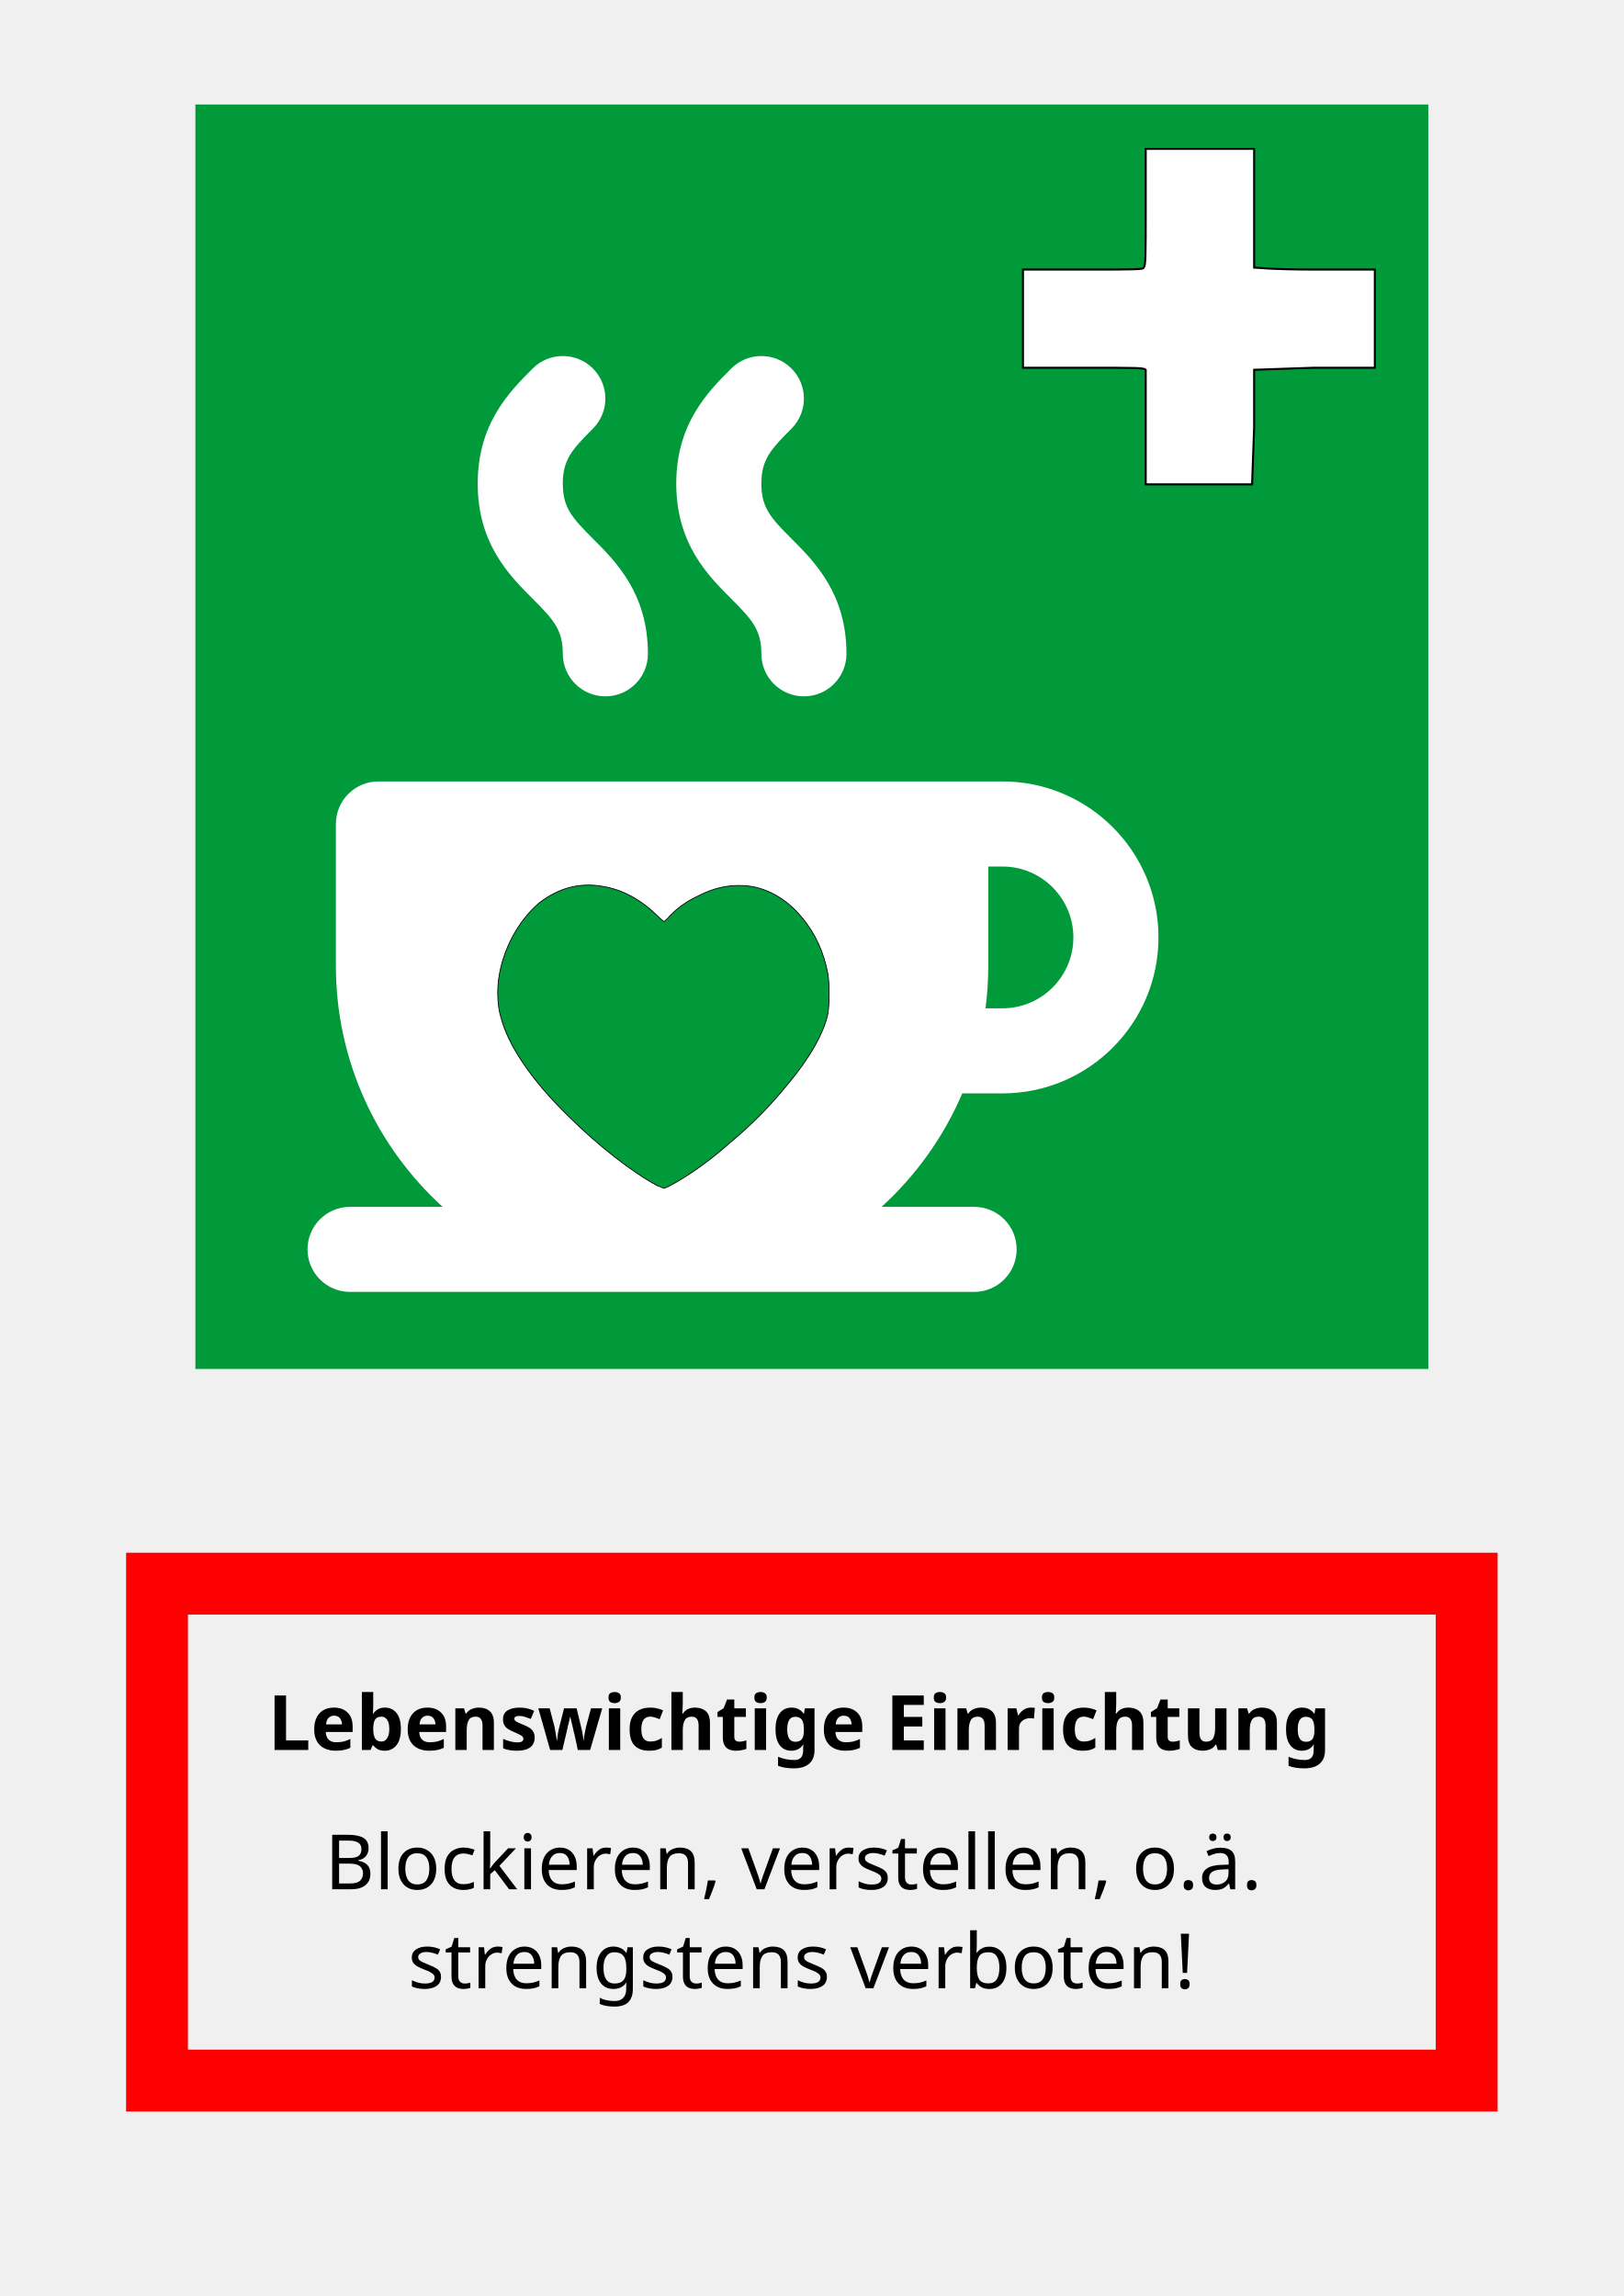
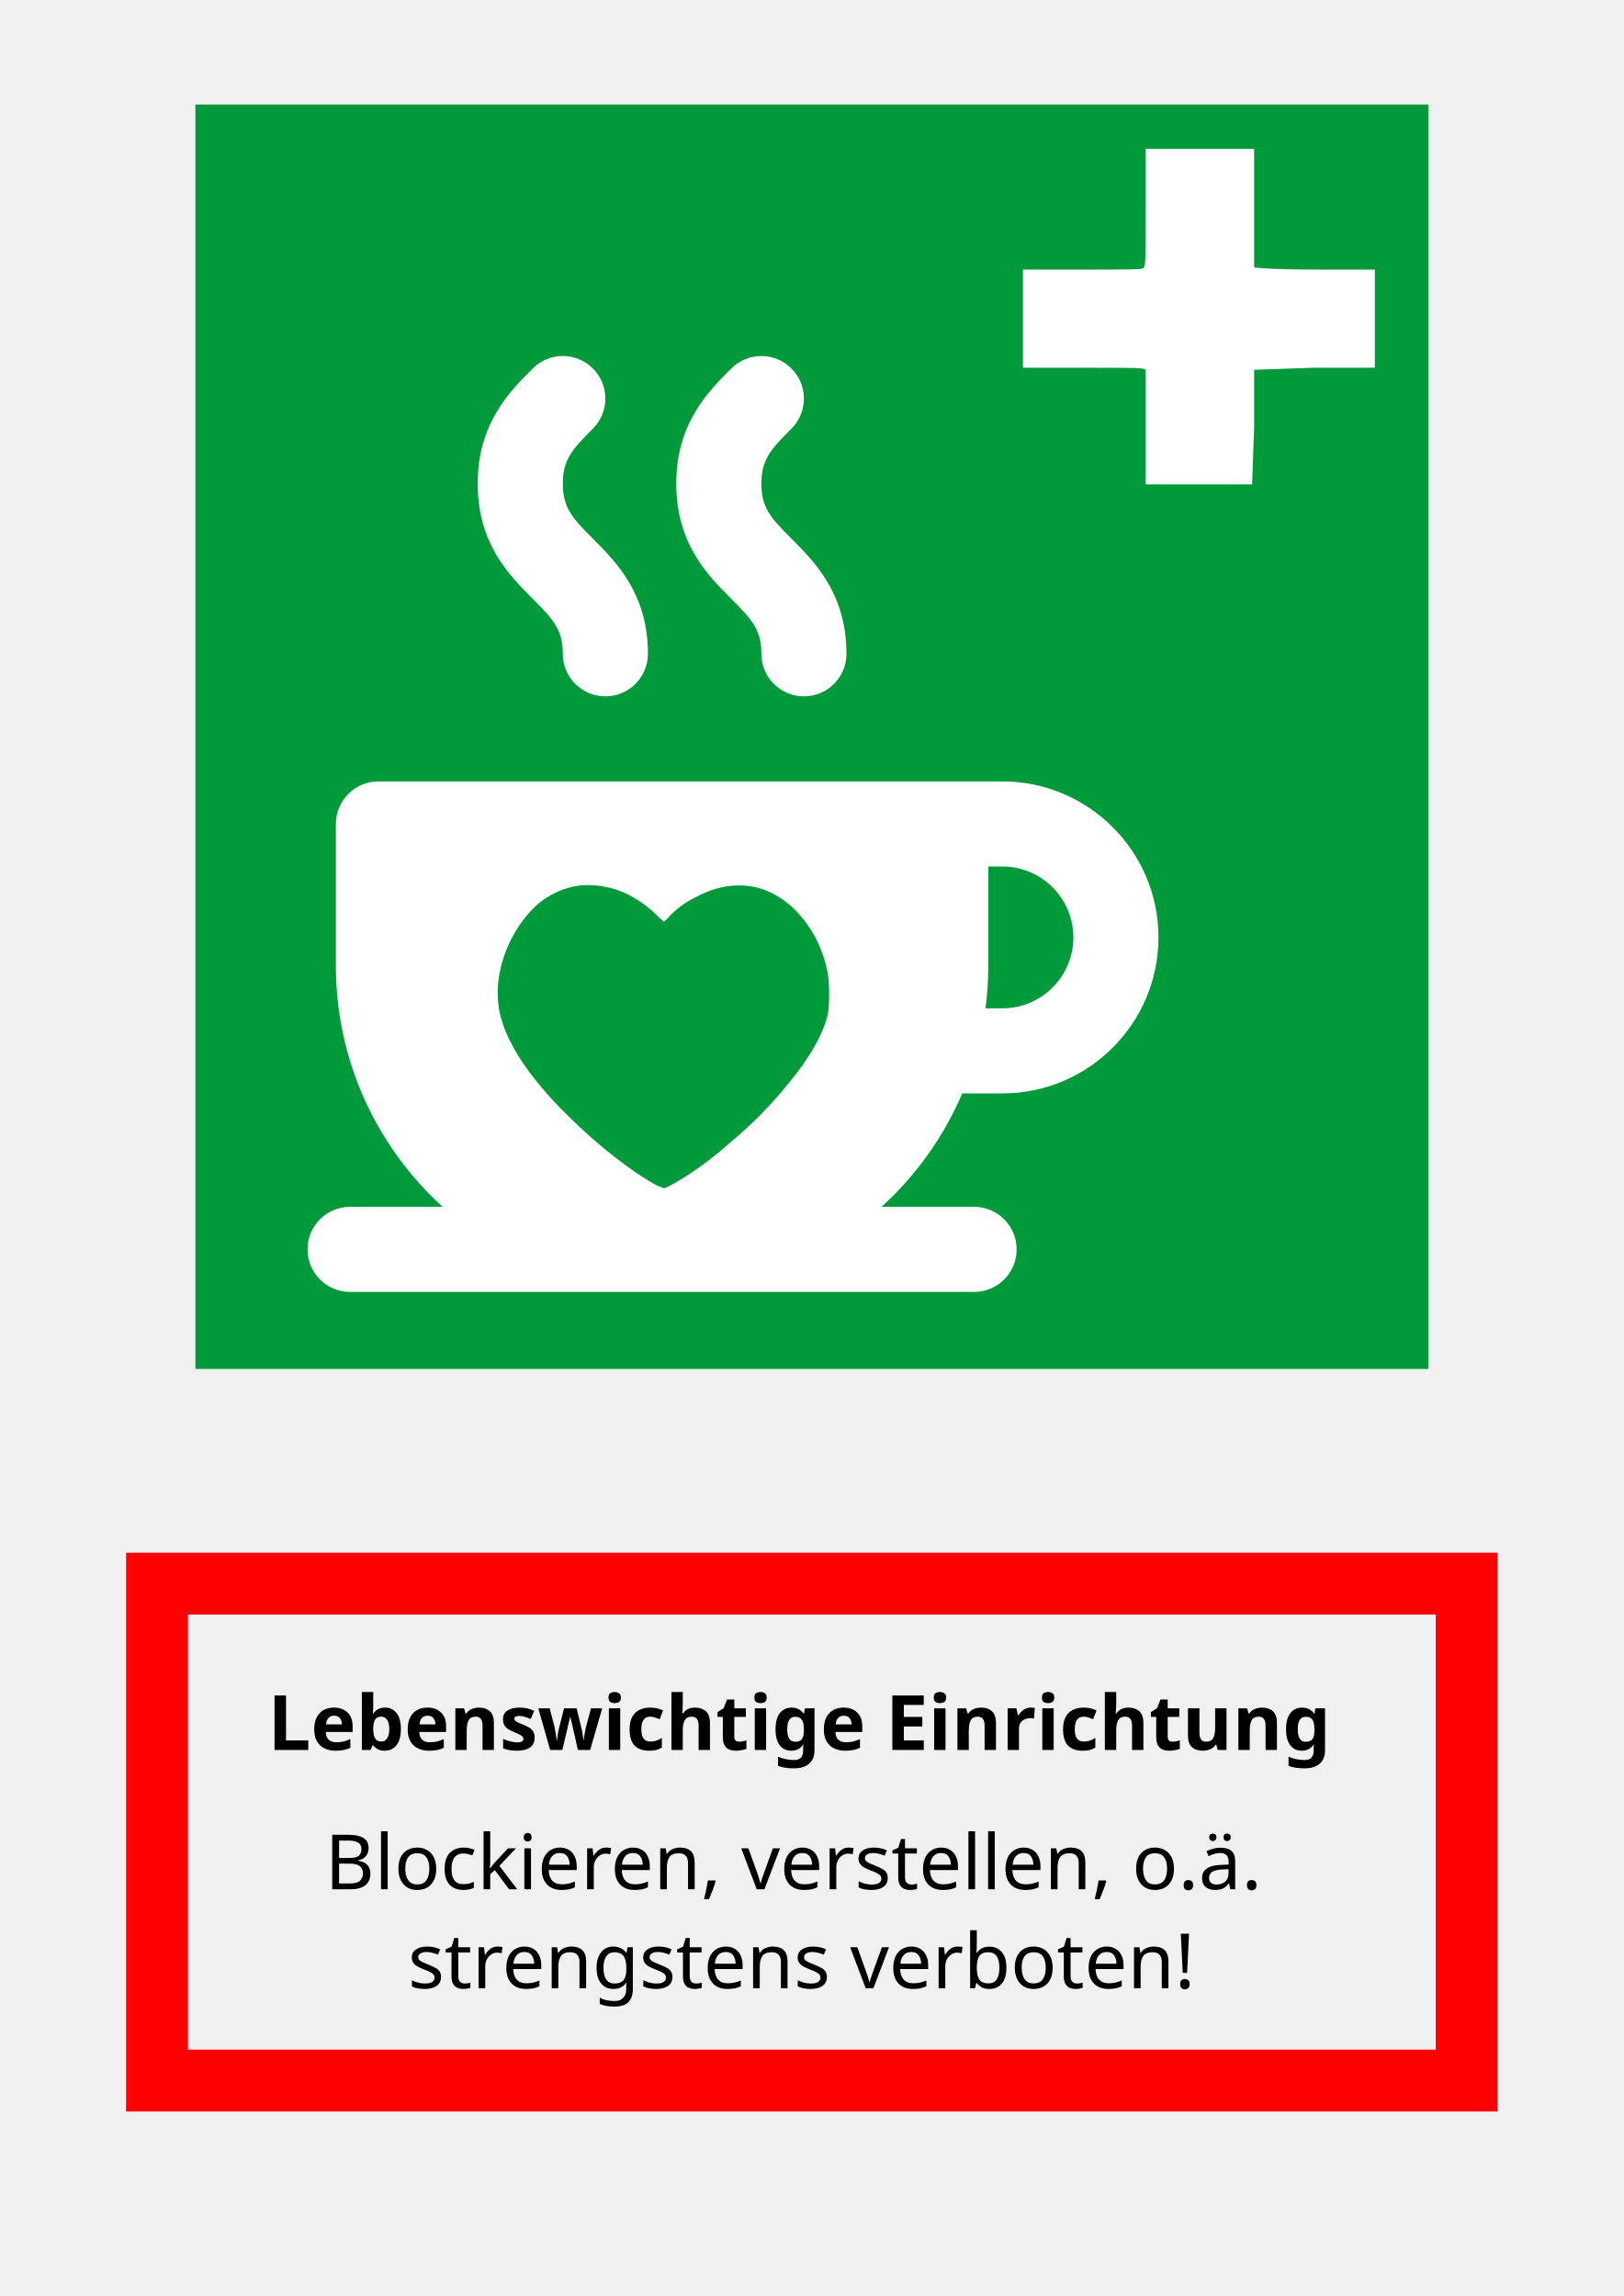
- <svg xmlns="http://www.w3.org/2000/svg" width="100%" height="100%" viewBox="0 0 210 297" version="1.1" xml:space="preserve" style="fill-rule:evenodd;clip-rule:evenodd;">
+ <svg xmlns="http://www.w3.org/2000/svg" width="100%" height="100%" viewBox="0 0 210 297" version="1.1" xml:space="preserve" style="fill-rule:evenodd;clip-rule:evenodd;stroke-linejoin:round;stroke-miterlimit:1.414;">
  <g id="Layer-1">
    <g id="g1731" transform="matrix(1,0,0,1,9.39742,0)">
      <rect id="rect1654" x="15.875" y="13.518" width="159.455" height="163.563" style="fill:rgb(0,154,59);" />
      <g id="g1517" transform="matrix(0.236447,0,0,0.236447,24.8739,46.0552)">
        <path id="path1438" d="M179.361,99.903C167.951,88.493 162.907,82.898 162.909,69.814C162.907,56.735 167.953,51.14 179.366,39.725C188.455,30.638 188.455,15.905 179.368,6.816C170.281,-2.274 155.543,-2.271 146.454,6.814C133.755,19.512 116.359,36.904 116.364,69.813C116.359,102.727 133.752,120.118 146.453,132.814C157.864,144.227 162.91,149.825 162.91,162.906C162.91,175.76 173.33,186.179 186.183,186.179C199.036,186.179 209.456,175.761 209.456,162.906C209.454,129.993 192.062,112.601 179.361,99.903Z" style="fill:white;fill-rule:nonzero;" />
        <path id="path1444" d="M287.967,99.903C276.557,88.493 271.513,82.898 271.515,69.814C271.513,56.735 276.559,51.14 287.972,39.725C297.061,30.638 297.061,15.905 287.974,6.816C278.887,-2.274 264.149,-2.271 255.06,6.814C242.361,19.512 224.965,36.906 224.97,69.813C224.965,102.727 242.358,120.118 255.059,132.814C266.47,144.227 271.516,149.825 271.516,162.906C271.516,175.76 281.936,186.179 294.789,186.179C307.642,186.179 318.062,175.761 318.062,162.906C318.061,129.993 300.668,112.601 287.967,99.903L287.967,99.903Z" style="fill:white;fill-rule:nonzero;" />
        <path id="path1450" d="M381.401,403.393L403.394,403.393C403.416,403.393 403.433,403.39 403.455,403.39C450.478,403.359 488.728,365.092 488.728,318.059C488.728,271.006 450.447,232.725 403.394,232.725L372.364,232.725L62.06,232.725C49.207,232.725 38.787,243.147 38.787,255.998L38.787,333.574C38.787,385.767 61.315,432.795 97.157,465.453L46.545,465.453C33.692,465.453 23.272,475.871 23.272,488.726C23.272,501.577 33.692,511.999 46.545,511.999L387.879,511.999C400.732,511.999 411.152,501.577 411.152,488.726C411.152,475.872 400.732,465.453 387.879,465.453L337.267,465.453C356.104,448.289 371.257,427.158 381.401,403.393ZM395.637,333.575L395.637,279.272L403.395,279.272C424.783,279.272 442.183,296.672 442.183,318.06C442.183,339.448 424.783,356.848 403.395,356.848C403.384,356.848 403.375,356.848 403.364,356.848L394.119,356.848C395.115,349.229 395.637,341.461 395.637,333.575L395.637,333.575Z" style="fill:white;fill-rule:nonzero;" />
      </g>
-       <path id="path876" d="M77.195,153.406C79.325,152.29 82.166,150.363 85.006,147.827C88.049,145.291 90.383,142.856 92.513,140.218C95.252,136.972 97.179,133.624 97.687,131.088C97.89,129.769 97.89,127.436 97.687,126.016C97.179,123.277 96.064,120.741 94.339,118.712C92.31,116.176 89.47,114.654 86.731,114.553C84.803,114.451 82.977,114.857 81.151,115.77C79.629,116.48 78.513,117.19 77.296,118.407C76.89,118.915 76.485,119.219 76.485,119.219C76.485,119.219 76.079,118.915 75.673,118.509C73.746,116.581 71.514,115.263 69.079,114.755C65.833,114.045 62.992,114.755 60.355,116.784C57.616,119.118 55.587,122.871 55.079,126.726C54.877,128.349 54.978,130.277 55.384,131.595C56.297,135.146 59.239,139.61 64.007,144.276C67.862,148.131 72.427,151.682 75.673,153.406C76.079,153.508 76.383,153.711 76.485,153.711C76.485,153.711 76.789,153.609 77.195,153.406L77.195,153.406Z" style="fill:rgb(0,154,59);stroke:black;stroke-width:0.1px;" />
-       <path id="path876-3" d="M152.806,55.243L152.806,47.835L160.479,47.57L168.416,47.57L168.416,41.22L168.416,34.87L160.743,34.87C154.922,34.87 153.07,34.606 152.806,34.606L152.806,26.933L152.806,19.26L145.662,19.26L138.783,19.26L138.783,26.668C138.783,33.283 138.783,34.341 138.518,34.606C138.518,34.87 137.46,34.87 130.581,34.87L122.908,34.87L122.908,47.57L130.845,47.57C137.724,47.57 138.518,47.57 138.783,47.835L138.783,62.652L152.541,62.652L152.806,55.243Z" style="fill:white;stroke:black;stroke-width:0.26px;" />
+       <path id="path876" d="M77.195,153.406C79.325,152.29 82.166,150.363 85.006,147.827C88.049,145.291 90.383,142.856 92.513,140.218C95.252,136.972 97.179,133.624 97.687,131.088C97.89,129.769 97.89,127.436 97.687,126.016C97.179,123.277 96.064,120.741 94.339,118.712C92.31,116.176 89.47,114.654 86.731,114.553C84.803,114.451 82.977,114.857 81.151,115.77C79.629,116.48 78.513,117.19 77.296,118.407C76.89,118.915 76.485,119.219 76.485,119.219C76.485,119.219 76.079,118.915 75.673,118.509C73.746,116.581 71.514,115.263 69.079,114.755C65.833,114.045 62.992,114.755 60.355,116.784C57.616,119.118 55.587,122.871 55.079,126.726C54.877,128.349 54.978,130.277 55.384,131.595C56.297,135.146 59.239,139.61 64.007,144.276C67.862,148.131 72.427,151.682 75.673,153.406C76.079,153.508 76.383,153.711 76.485,153.711C76.485,153.711 76.789,153.609 77.195,153.406L77.195,153.406Z" style="fill:rgb(0,154,59);" />
+       <path id="path876-3" d="M152.806,55.243L152.806,47.835L160.479,47.57L168.416,47.57L168.416,41.22L168.416,34.87L160.743,34.87C154.922,34.87 153.07,34.606 152.806,34.606L152.806,26.933L152.806,19.26L145.662,19.26L138.783,19.26L138.783,26.668C138.783,33.283 138.783,34.341 138.518,34.606C138.518,34.87 137.46,34.87 130.581,34.87L122.908,34.87L122.908,47.57L130.845,47.57C137.724,47.57 138.518,47.57 138.783,47.835L138.783,62.652L152.541,62.652L152.806,55.243Z" style="fill:white;" />
    </g>
    <g id="g1757" transform="matrix(1,0,0,1,0,12.8512)">
      <path id="rect1701" d="M193.692,260.282L16.308,260.282L16.308,188.001L193.692,188.001L193.692,260.282ZM24.308,196.001L24.308,252.282L185.692,252.282L185.692,196.001L24.308,196.001Z" style="fill:rgb(255,0,0);" />
      <g transform="matrix(1,0,0,1,34.6184,213.52)">
        <g id="text1739">
          <text x="0px" y="0px" style="font-family:'LucidaGrande-Bold', 'Lucida Grande', sans-serif;font-weight:600;font-size:9.878px;">Lebenswichtige Einrichtung</text>
        </g>
      </g>
      <g id="text1747" transform="matrix(1,0,0,1,-0.05064,0)">
        <g transform="matrix(1,0,0,1,105.051,231.533)">
          <text x="-62.99px" y="0px" style="font-family:'LucidaGrande', 'Lucida Grande', sans-serif;font-weight:500;font-size:9.878px;">Blockieren, verstellen, o.ä.</text>
        </g>
        <g transform="matrix(1,0,0,1,105.051,244.337)">
          <text x="-52.242px" y="0px" style="font-family:'LucidaGrande', 'Lucida Grande', sans-serif;font-weight:500;font-size:9.878px;">strengstens verboten!</text>
        </g>
      </g>
    </g>
  </g>
</svg>
